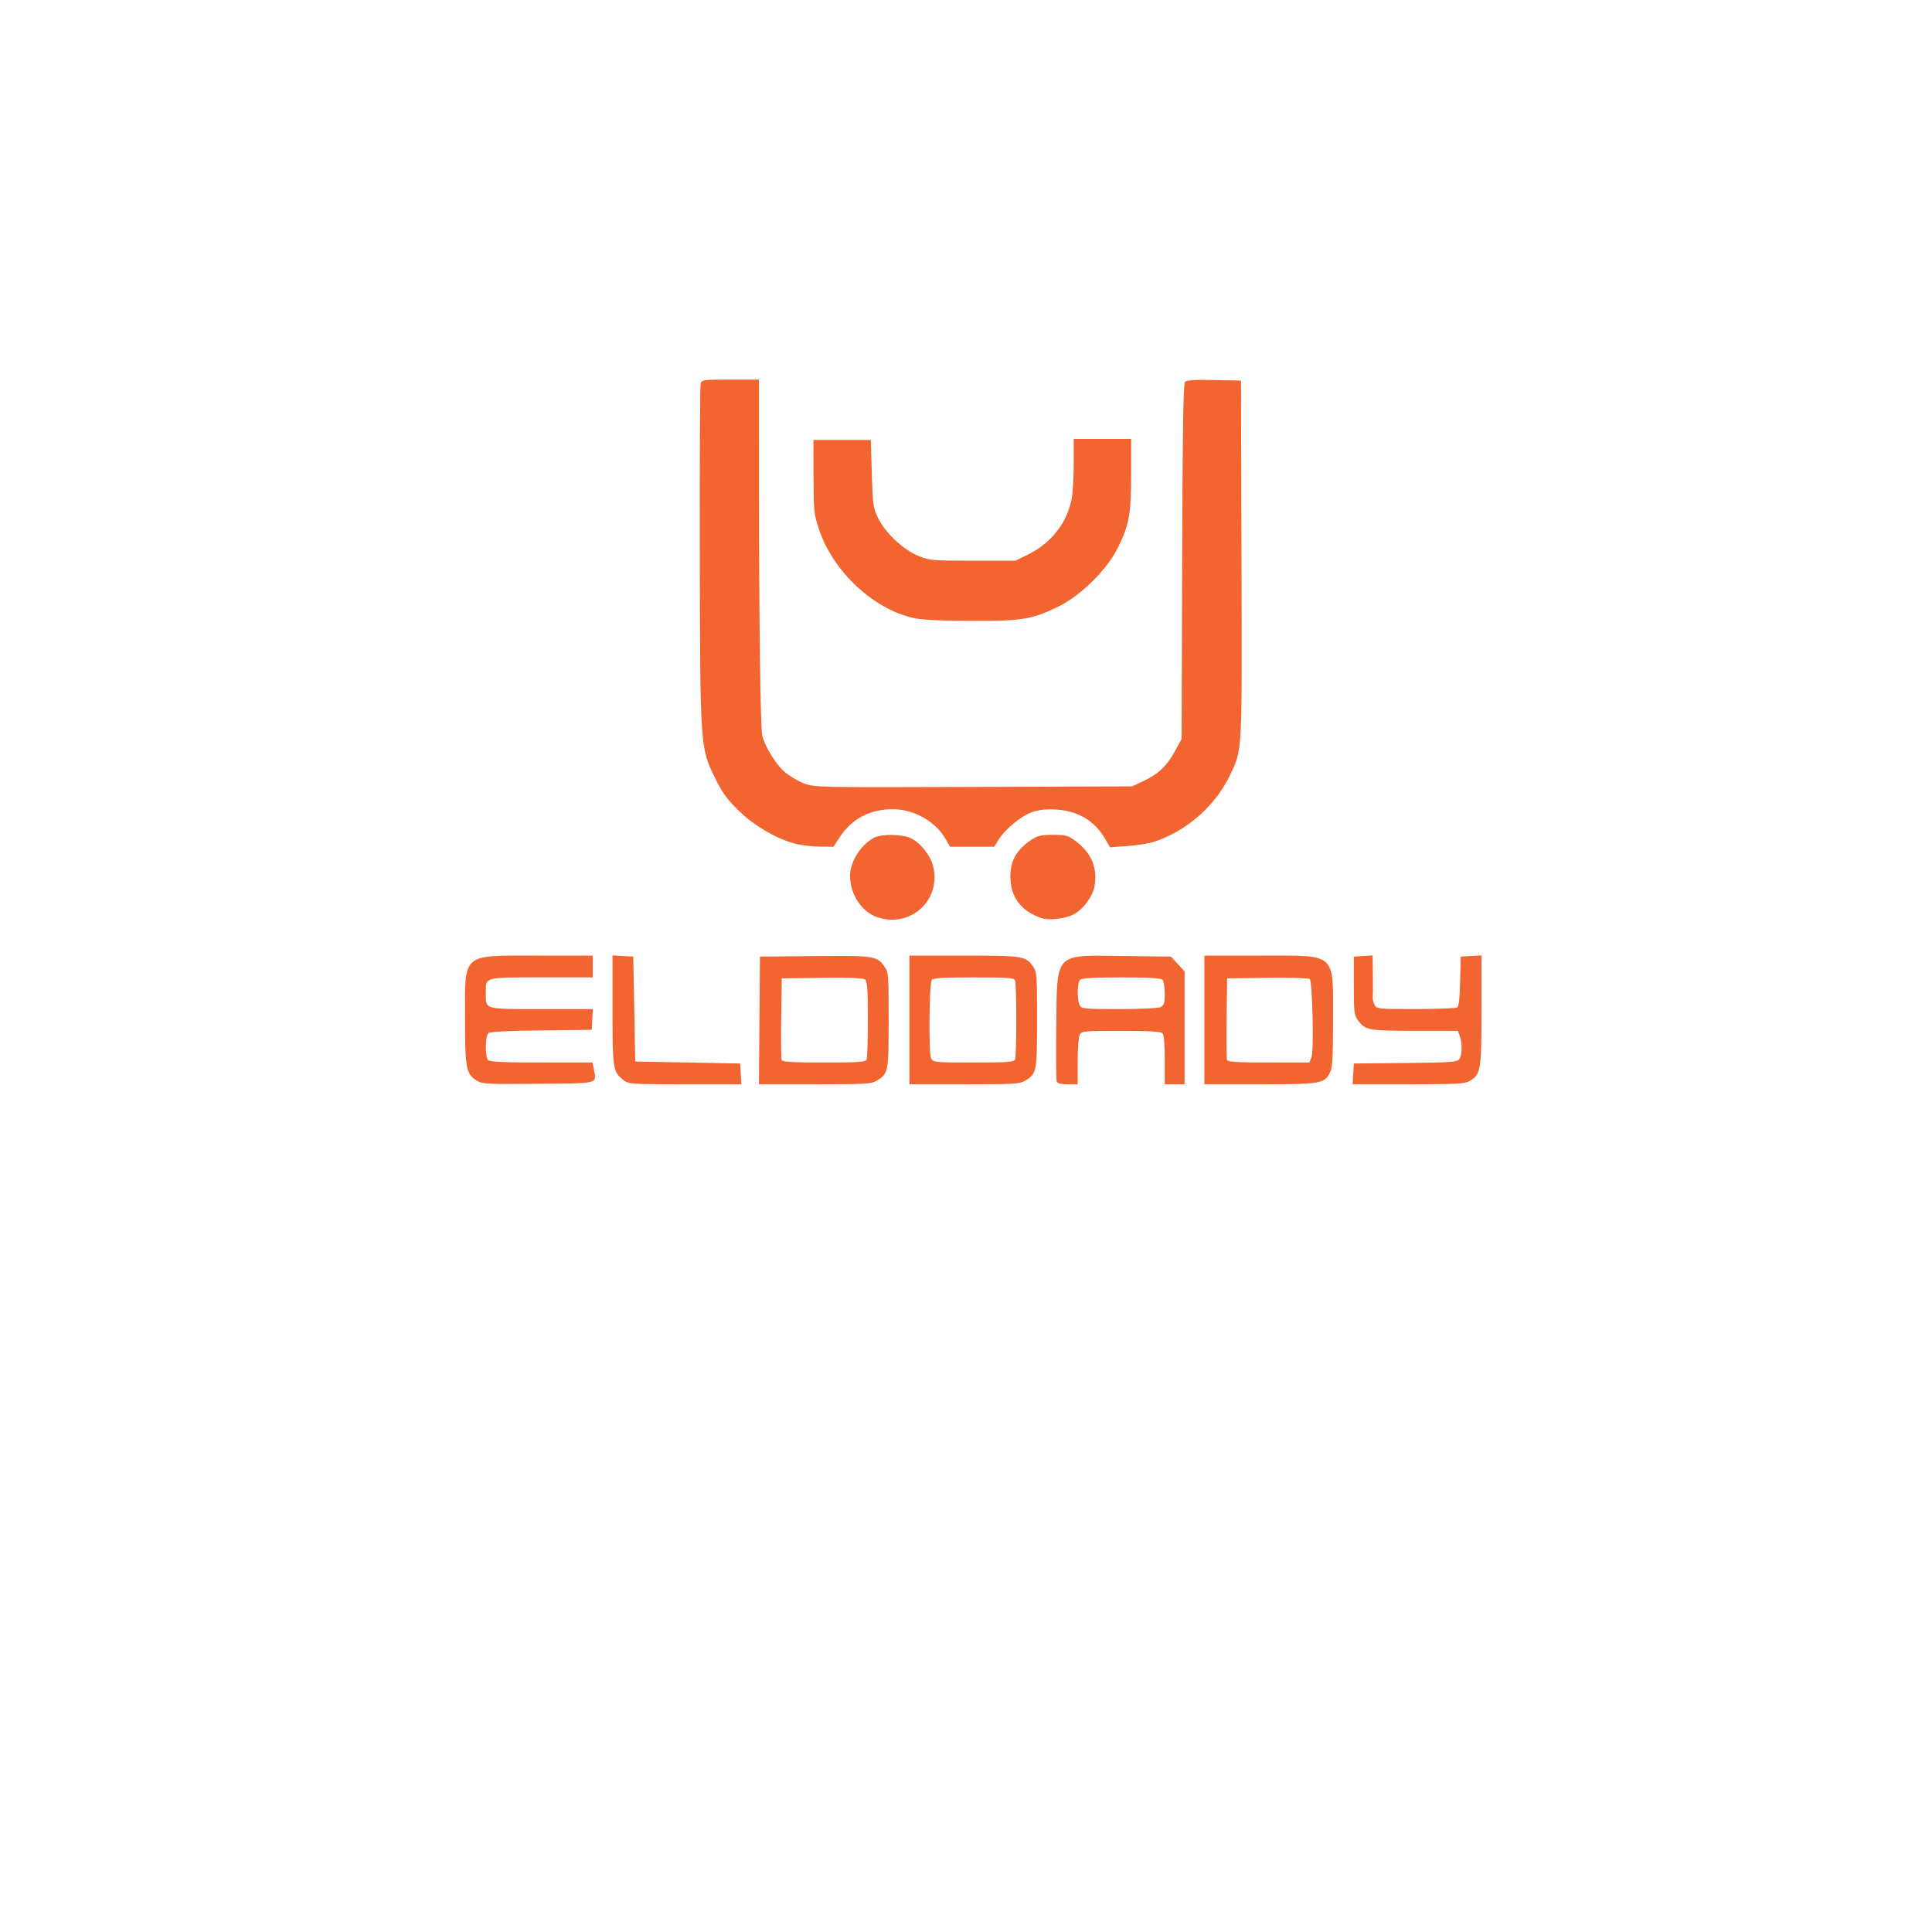
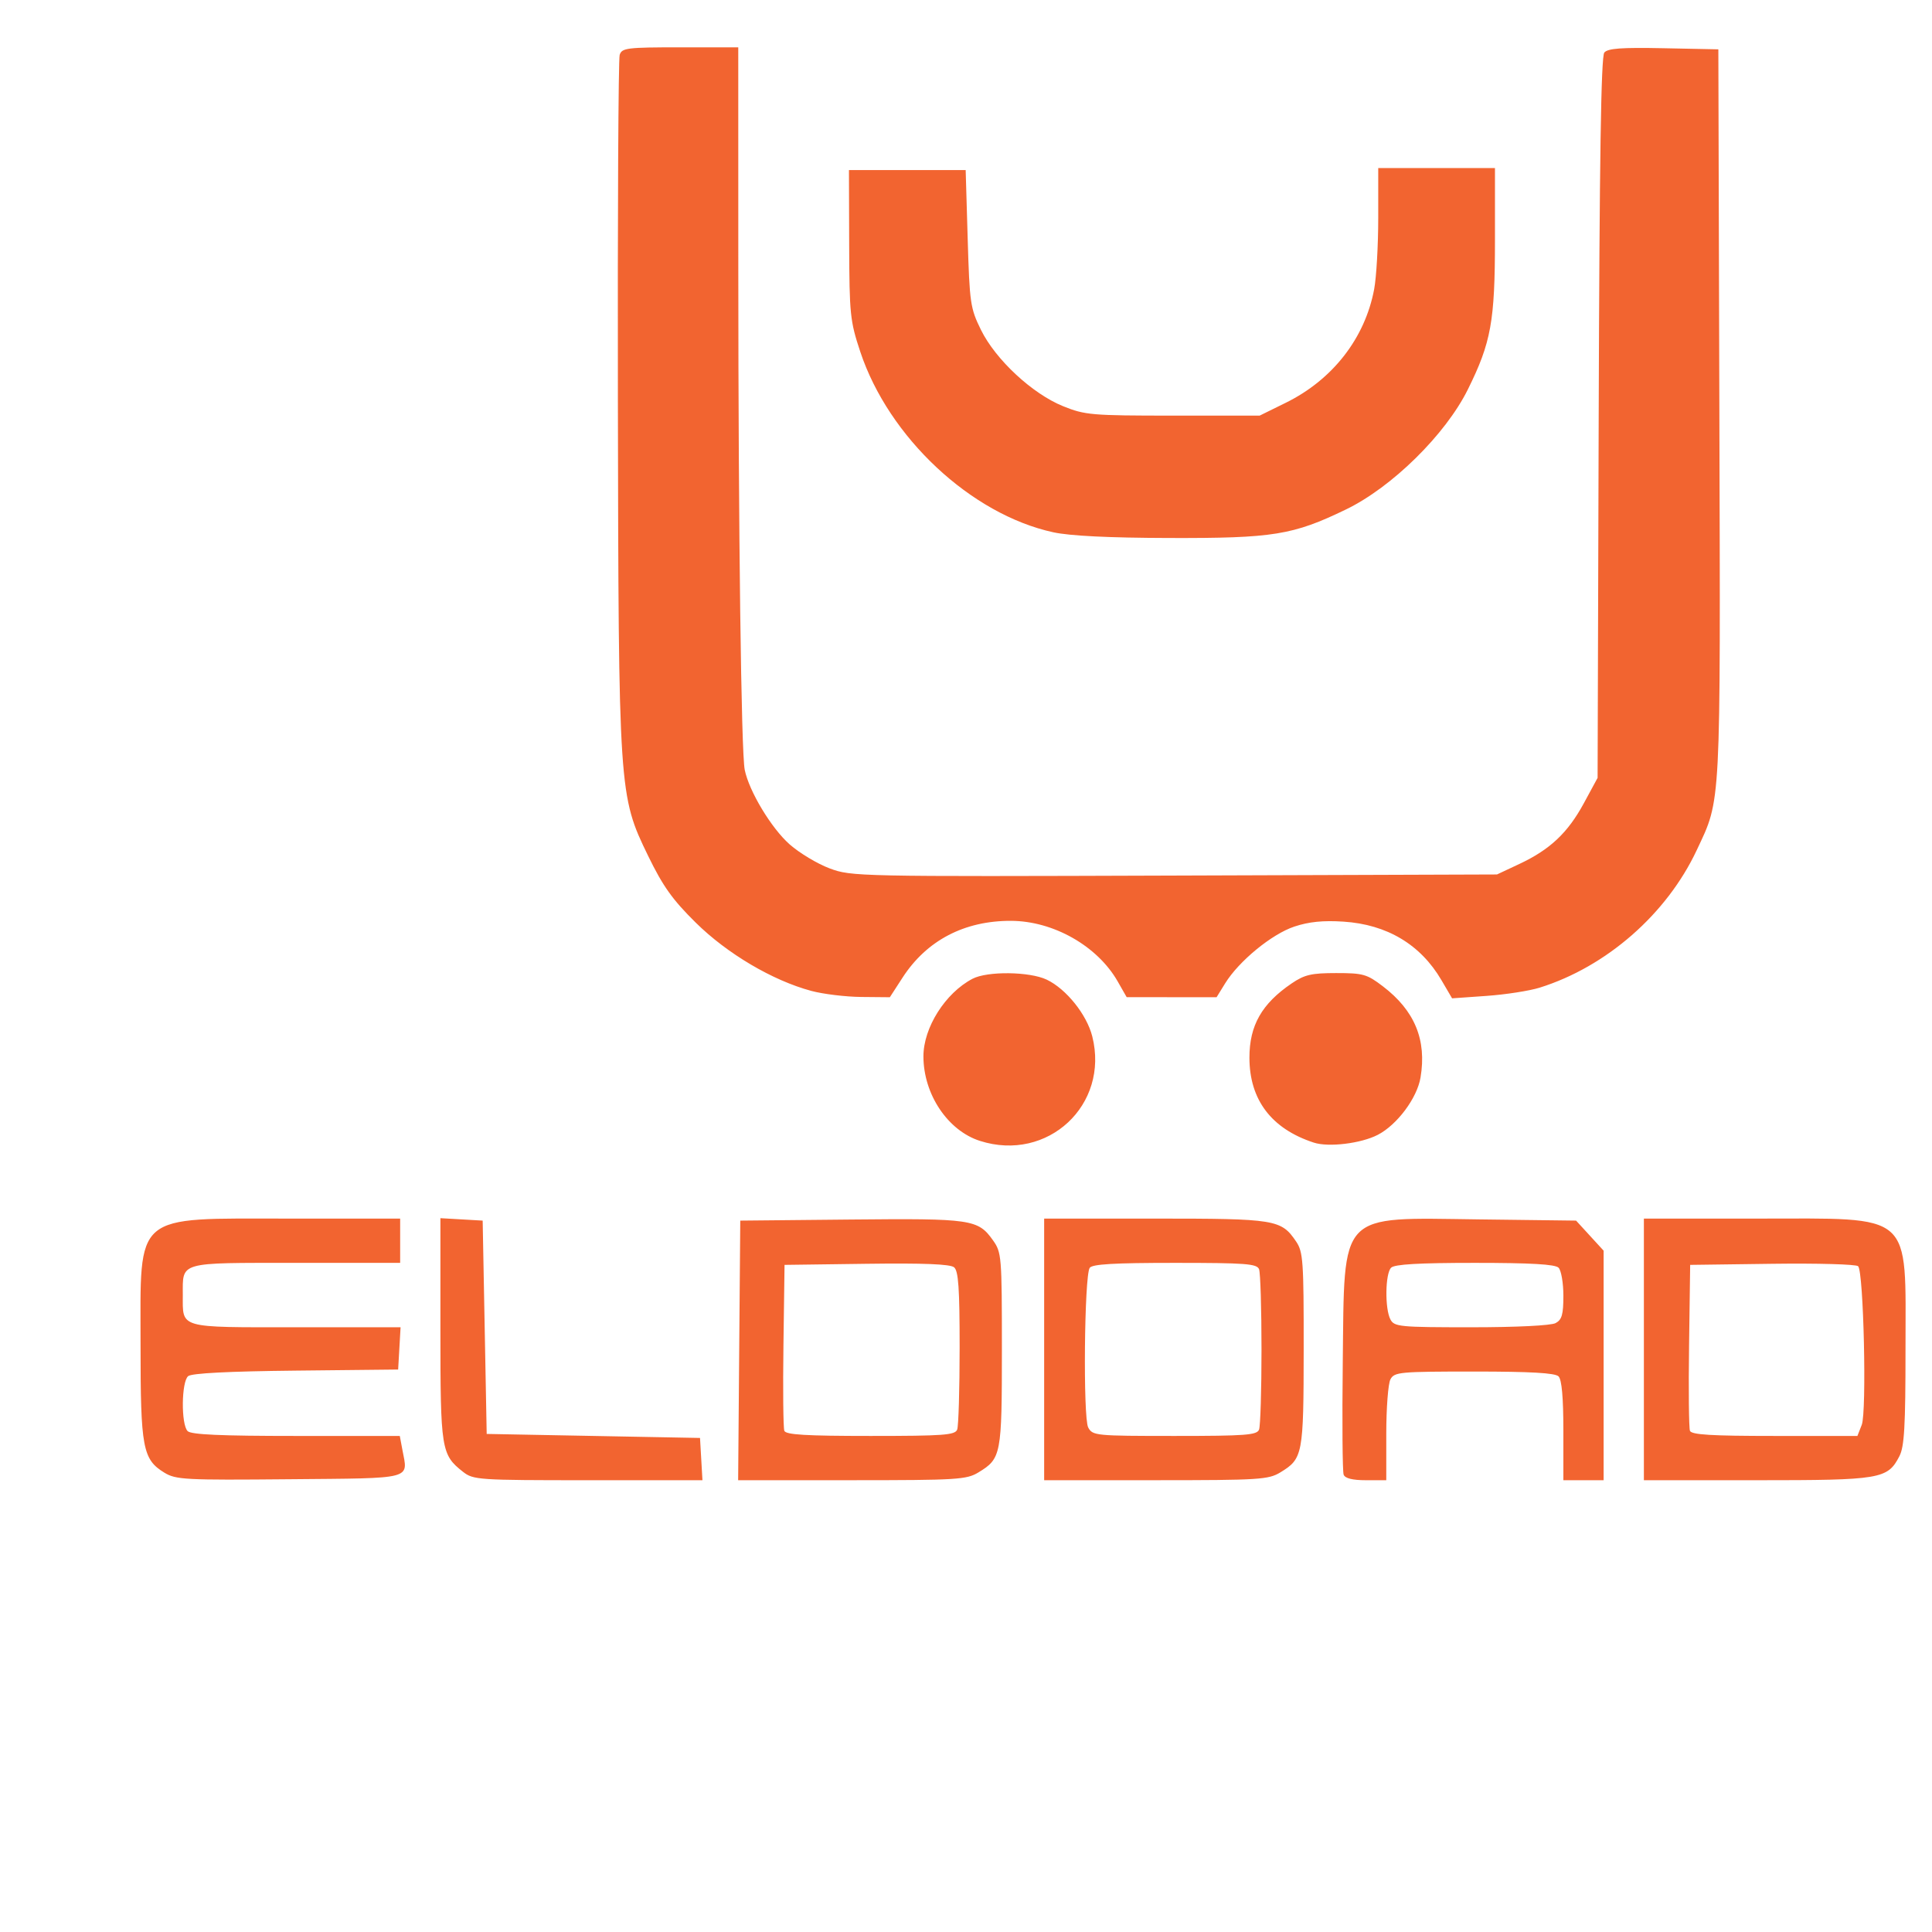
- <svg xmlns="http://www.w3.org/2000/svg" version="1.1" id="svg1" width="976" height="976" viewBox="0 0 976 976">
+ <svg xmlns="http://www.w3.org/2000/svg" version="1.1" id="svg1" width="976" height="976" viewBox="200 280 480 280">
  <defs id="defs1" />
  <g id="g1">
    <g id="g2" transform="translate(19.40358,23.28429)">
      <path style="fill:#f26430" d="m 221.434,522.596 c -5.389,-3.302 -5.92,-6.137 -5.92,-31.623 0,-33.295 -2.106,-31.5 36.95,-31.5 h 27.55 v 5.5 5.5 h -25.965 c -29.311,0 -28.035,-0.364 -28.035,8 0,8.365 -1.283,8 28.087,8 h 26.017 l -0.302,5.25 -0.302,5.25 -25.419,0.268 c -16.706,0.176 -25.875,0.646 -26.75,1.372 -1.688,1.401 -1.79,12.001 -0.131,13.66 0.871,0.871 8.257,1.2 26.955,1.2 h 25.755 l 0.638,3.4 c 1.413,7.53 3.168,7.07 -28.061,7.355 -25.931,0.236 -28.213,0.116 -31.066,-1.632 z m 74.195,-0.212 c -5.419,-4.262 -5.615,-5.5 -5.615,-35.414 v -27.602 l 5.25,0.302 5.25,0.302 0.5,26.5 0.5,26.5 26.5,0.5 26.5,0.5 0.302,5.25 0.302,5.25 h -28.417 c -27.304,0 -28.521,-0.082 -31.072,-2.088 z m 68.621,-30.162 0.264,-32.25 27.5,-0.267 c 29.994,-0.291 31.558,-0.063 35.276,5.149 2.15,3.015 2.224,3.913 2.224,27.118 0,26.229 -0.167,27.107 -5.814,30.55 -2.956,1.802 -5.228,1.943 -31.45,1.946 l -28.264,0.004 z m 54.157,19.668 c 0.334,-0.87 0.607,-10.04 0.607,-20.378 0,-14.747 -0.297,-19.042 -1.378,-19.939 -0.959,-0.796 -7.568,-1.061 -21.75,-0.872 l -20.372,0.271 -0.272,19.972 c -0.15,10.984 -0.051,20.547 0.219,21.25 0.377,0.981 5.352,1.278 21.415,1.278 18.158,0 21.005,-0.209 21.531,-1.582 z m 21.607,-19.918 v -32.5 h 27.55 c 29.994,0 31.337,0.218 35.052,5.699 1.736,2.561 1.897,4.858 1.876,26.801 -0.024,26.204 -0.202,27.141 -5.792,30.55 -2.952,1.8 -5.223,1.943 -30.936,1.946 l -27.75,0.004 z m 53.393,19.918 c 0.334,-0.87 0.607,-9.833 0.607,-19.918 0,-10.085 -0.273,-19.048 -0.607,-19.918 -0.526,-1.371 -3.322,-1.582 -20.941,-1.582 -15.169,0 -20.539,0.318 -21.143,1.25 -1.337,2.065 -1.662,37.221 -0.367,39.641 1.091,2.039 1.801,2.109 21.487,2.109 17.641,0 20.439,-0.211 20.965,-1.582 z m 21.014,11.201 c -0.291,-0.76 -0.39,-13.247 -0.219,-27.75 0.449,-38.018 -1.367,-36.11 33.937,-35.669 l 24.031,0.3 3.421,3.735 3.421,3.735 v 28.515 28.515 h -5 -5 v -12.3 c 0,-8.233 -0.397,-12.697 -1.2,-13.5 -0.852,-0.852 -6.926,-1.2 -20.965,-1.2 -18.517,0 -19.83,0.122 -20.8,1.934 -0.569,1.064 -1.035,7.139 -1.035,13.5 v 11.566 h -5.031 c -3.357,0 -5.208,-0.46 -5.561,-1.381 z m 52.659,-37.654 c 1.569,-0.84 1.934,-2.124 1.934,-6.8 0,-3.171 -0.54,-6.305 -1.2,-6.965 -0.852,-0.852 -6.889,-1.2 -20.8,-1.2 -13.911,0 -19.948,0.348 -20.8,1.2 -1.471,1.471 -1.583,10.215 -0.165,12.866 0.968,1.808 2.274,1.934 20.066,1.934 11.206,0 19.826,-0.426 20.965,-1.035 z m 21.934,6.535 v -32.5 h 28.096 c 39.222,0 36.904,-2.038 36.904,32.454 0,19.18 -0.286,24.199 -1.517,26.579 -2.94,5.686 -4.612,5.967 -35.433,5.967 h -28.05 z m 54.126,18.75 c 1.266,-3.232 0.473,-38.051 -0.897,-39.421 -0.479,-0.479 -10.064,-0.749 -21.3,-0.6 l -20.429,0.271 -0.272,19.972 c -0.15,10.984 -0.051,20.547 0.219,21.25 0.376,0.98 5.282,1.278 21.047,1.278 h 20.556 z m 21.071,8.5 0.302,-5.25 26,-0.258 c 23.017,-0.229 26.143,-0.451 27.25,-1.941 1.492,-2.008 1.635,-8.157 0.275,-11.736 l -0.975,-2.565 -21.775,-0.015 c -23.44,-0.016 -24.955,-0.296 -28.678,-5.305 -1.905,-2.563 -2.096,-4.159 -2.096,-17.5 v -14.68 l 4.75,-0.305 4.75,-0.305 0.115,9.805 c 0.063,5.393 0.038,10.575 -0.056,11.516 -0.094,0.941 0.32,2.628 0.92,3.75 1.042,1.947 1.98,2.039 20.806,2.024 10.843,-0.008 20.263,-0.363 20.932,-0.789 0.824,-0.523 1.309,-4.806 1.5,-13.235 l 0.282,-12.461 5.25,-0.302 5.25,-0.302 v 27.651 c 0,30.369 -0.345,32.454 -5.92,35.747 -2.538,1.499 -6.3,1.706 -31.036,1.706 H 663.909 Z M 424.073,440.172 c -8,-2.551 -14.04,-11.568 -14.054,-20.981 -0.011,-7.156 5.422,-15.755 12.195,-19.303 3.686,-1.931 14.167,-1.809 18.432,0.215 4.836,2.295 9.954,8.67 11.323,14.104 4.287,17.026 -11.078,31.328 -27.895,25.965 z m 82.934,0.423 c -10.536,-3.439 -15.994,-10.647 -15.994,-21.121 0,-7.991 3.08,-13.4 10.495,-18.432 3.207,-2.176 4.896,-2.568 11.067,-2.568 6.695,0 7.631,0.266 11.599,3.292 7.914,6.036 10.922,13.336 9.345,22.676 -0.864,5.111 -5.818,11.743 -10.628,14.226 -4.162,2.148 -12.214,3.125 -15.884,1.927 z M 382.15,402.899 c -9.624,-2.589 -20.885,-9.243 -28.702,-16.959 -5.781,-5.706 -8.147,-9.025 -11.825,-16.584 -7.29,-14.985 -7.34,-15.738 -7.514,-113.257 -0.083,-46.131 0.117,-84.719 0.445,-85.75 0.546,-1.72 1.793,-1.875 15.028,-1.875 h 14.433 l 0.011,55.75 c 0.012,64.556 0.72,119.437 1.595,123.75 1.082,5.332 6.633,14.54 11.174,18.538 2.434,2.143 6.899,4.821 9.922,5.952 5.402,2.021 6.869,2.052 85.647,1.783 l 80.151,-0.273 5.546,-2.601 c 7.639,-3.583 12.043,-7.731 16.046,-15.114 l 3.408,-6.285 0.271,-89.423 c 0.195,-64.365 0.586,-89.802 1.395,-90.777 0.867,-1.044 4.24,-1.291 14.729,-1.077 l 13.605,0.277 0.255,90.455 c 0.28,99.05 0.461,95.561 -5.644,108.545 -7.451,15.847 -22.413,28.934 -39.012,34.125 -2.53,0.791 -8.458,1.711 -13.174,2.044 l -8.575,0.605 -2.656,-4.531 c -5.178,-8.836 -13.519,-13.818 -24.316,-14.523 -5.071,-0.331 -8.589,0.022 -12.22,1.229 -5.597,1.859 -13.761,8.556 -17.186,14.096 l -2.136,3.456 -11.168,-0.008 -11.168,-0.008 -2.234,-3.912 c -5.027,-8.804 -15.968,-15.016 -26.506,-15.051 -11.592,-0.038 -20.951,4.862 -26.94,14.105 l -3.158,4.874 -7.082,-0.066 c -3.895,-0.036 -9.495,-0.715 -12.446,-1.509 z m 60.153,-113.934 c -20.446,-4.443 -40.913,-23.582 -47.975,-44.861 -2.529,-7.62 -2.702,-9.293 -2.756,-26.631 l -0.057,-18.5 h 14.5 14.5 l 0.5,17 c 0.472,16.062 0.654,17.313 3.288,22.678 3.637,7.406 12.773,15.898 20.427,18.988 5.438,2.195 7.074,2.335 27.307,2.335 h 21.523 l 6.488,-3.195 c 11.649,-5.736 19.663,-16.028 21.953,-28.192 0.558,-2.963 1.014,-10.95 1.014,-17.75 v -12.364 h 14.5 14.5 v 17.79 c 0,20.275 -0.953,25.544 -6.733,37.21 -5.542,11.188 -18.852,24.292 -30.288,29.819 -13.19,6.375 -18.07,7.161 -43.979,7.087 -14.922,-0.043 -24.592,-0.519 -28.711,-1.415 z" id="path2" />
    </g>
  </g>
</svg>
